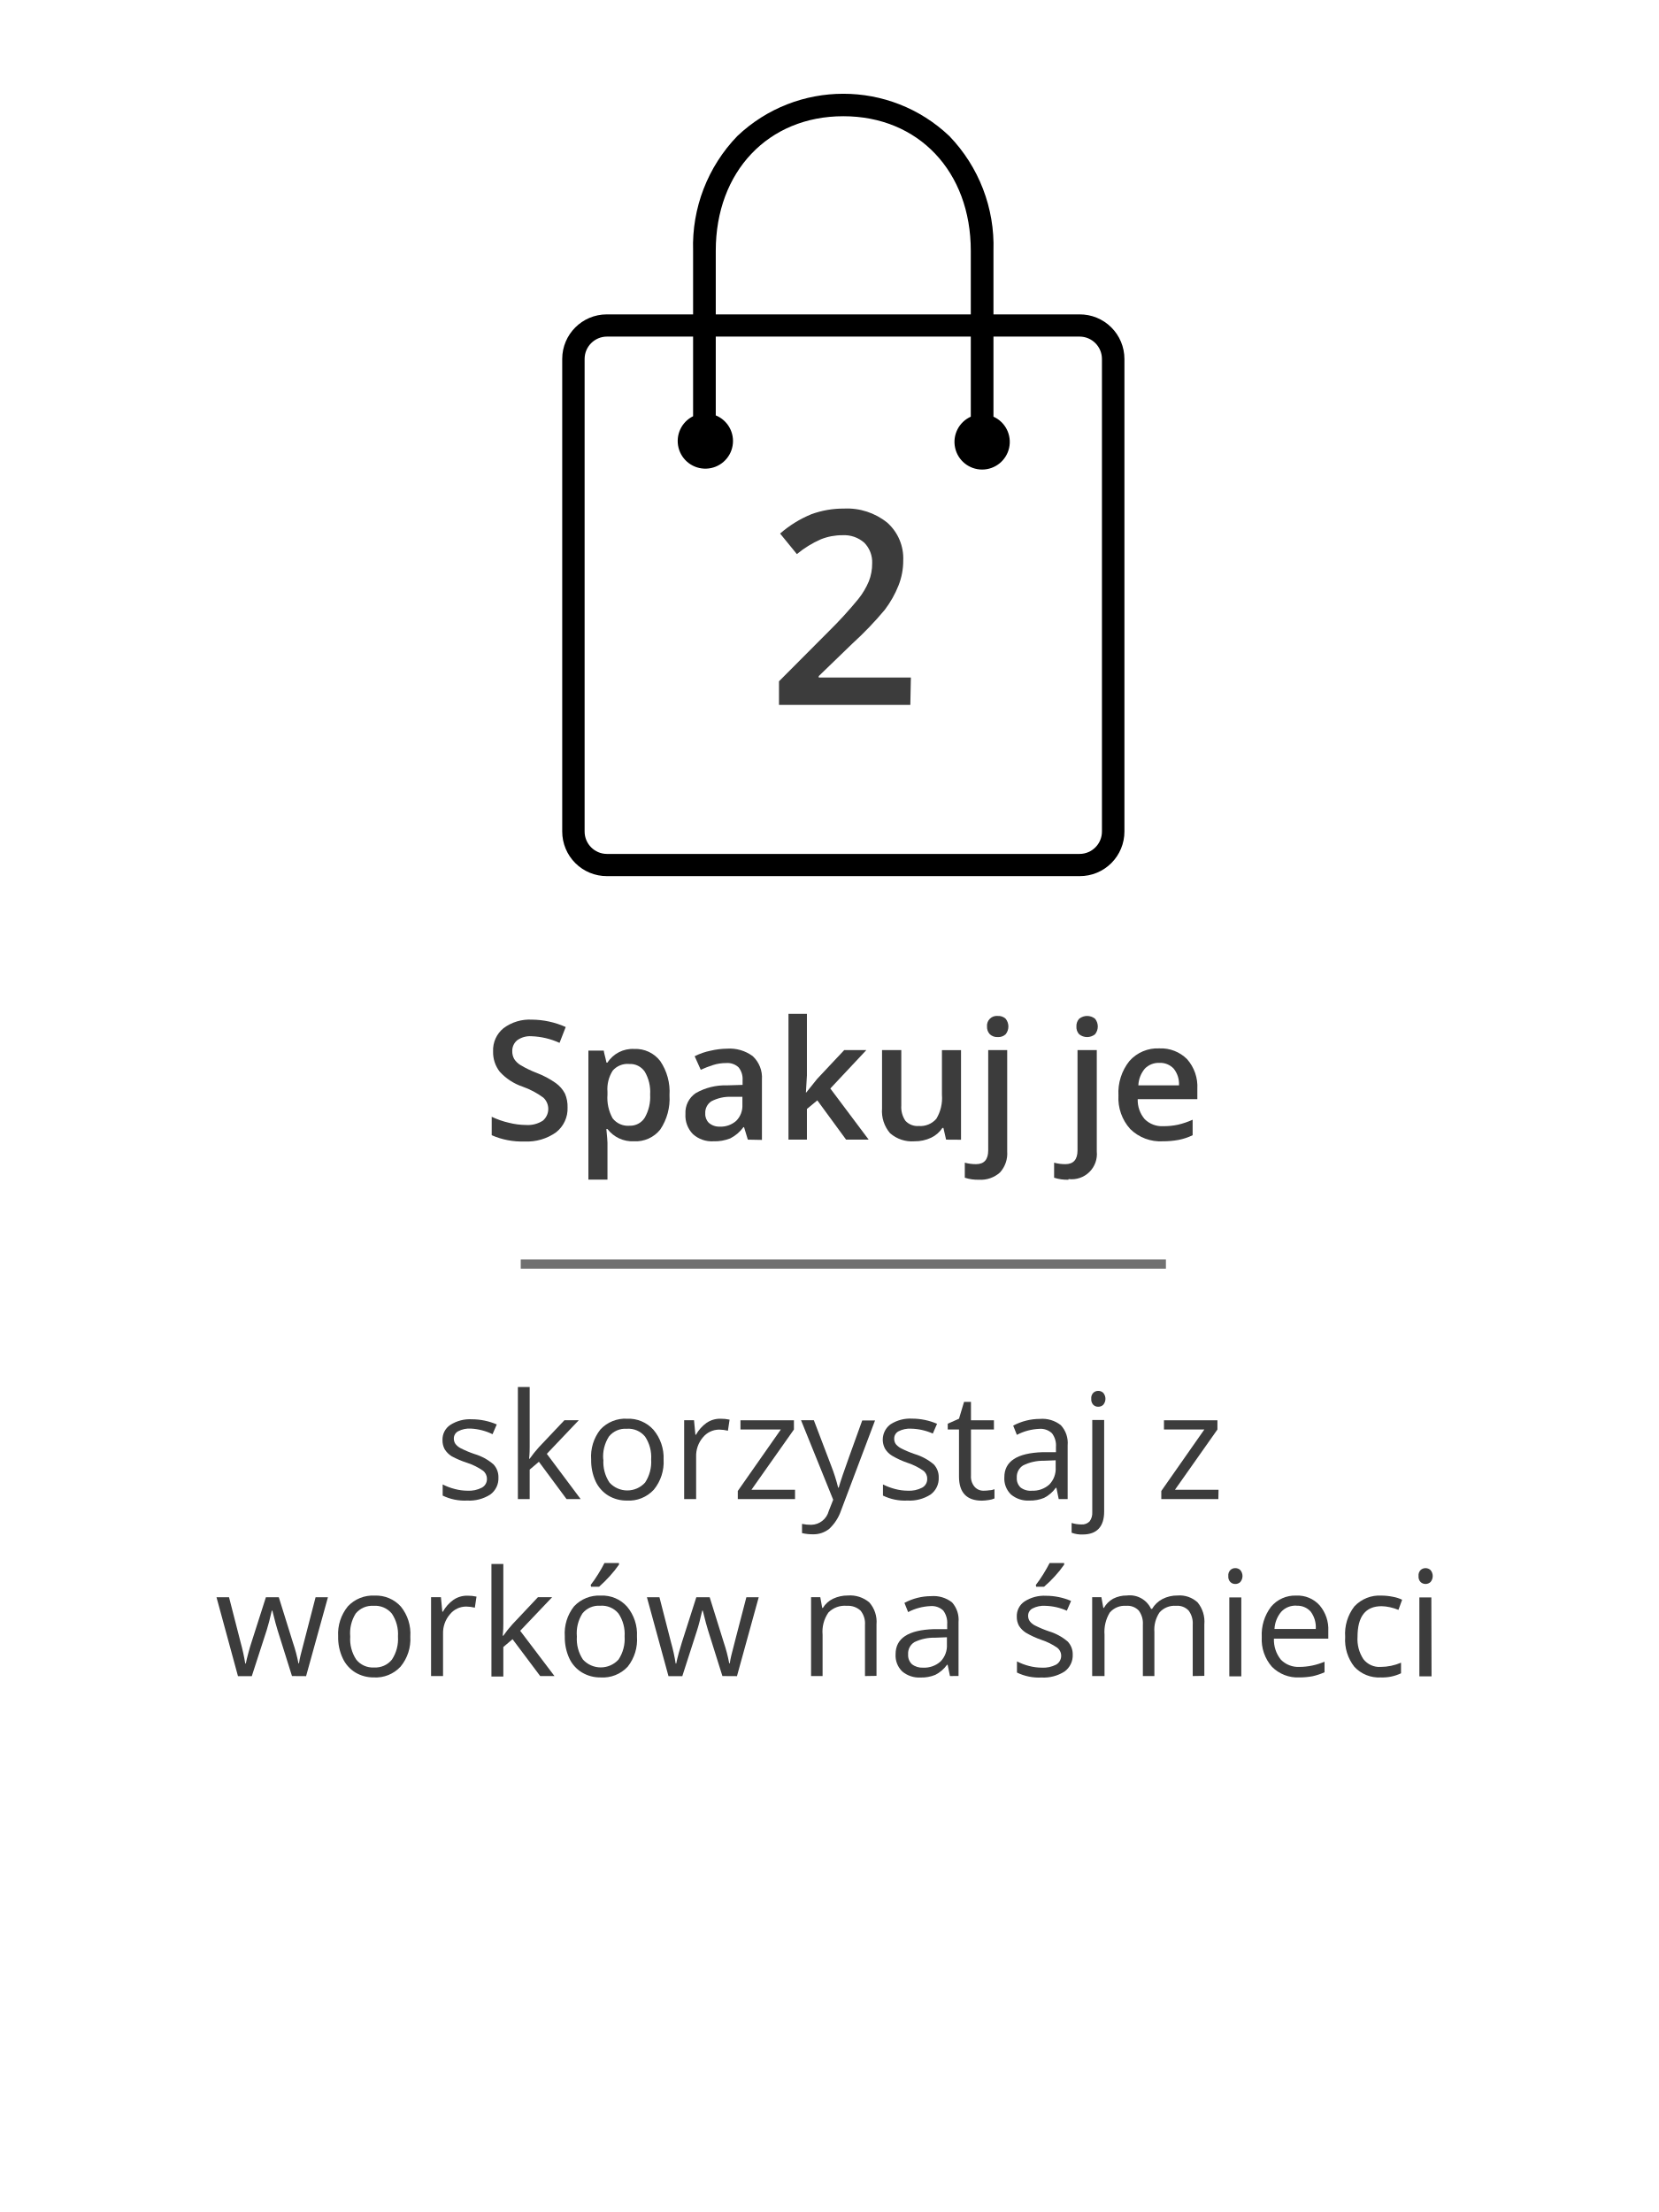
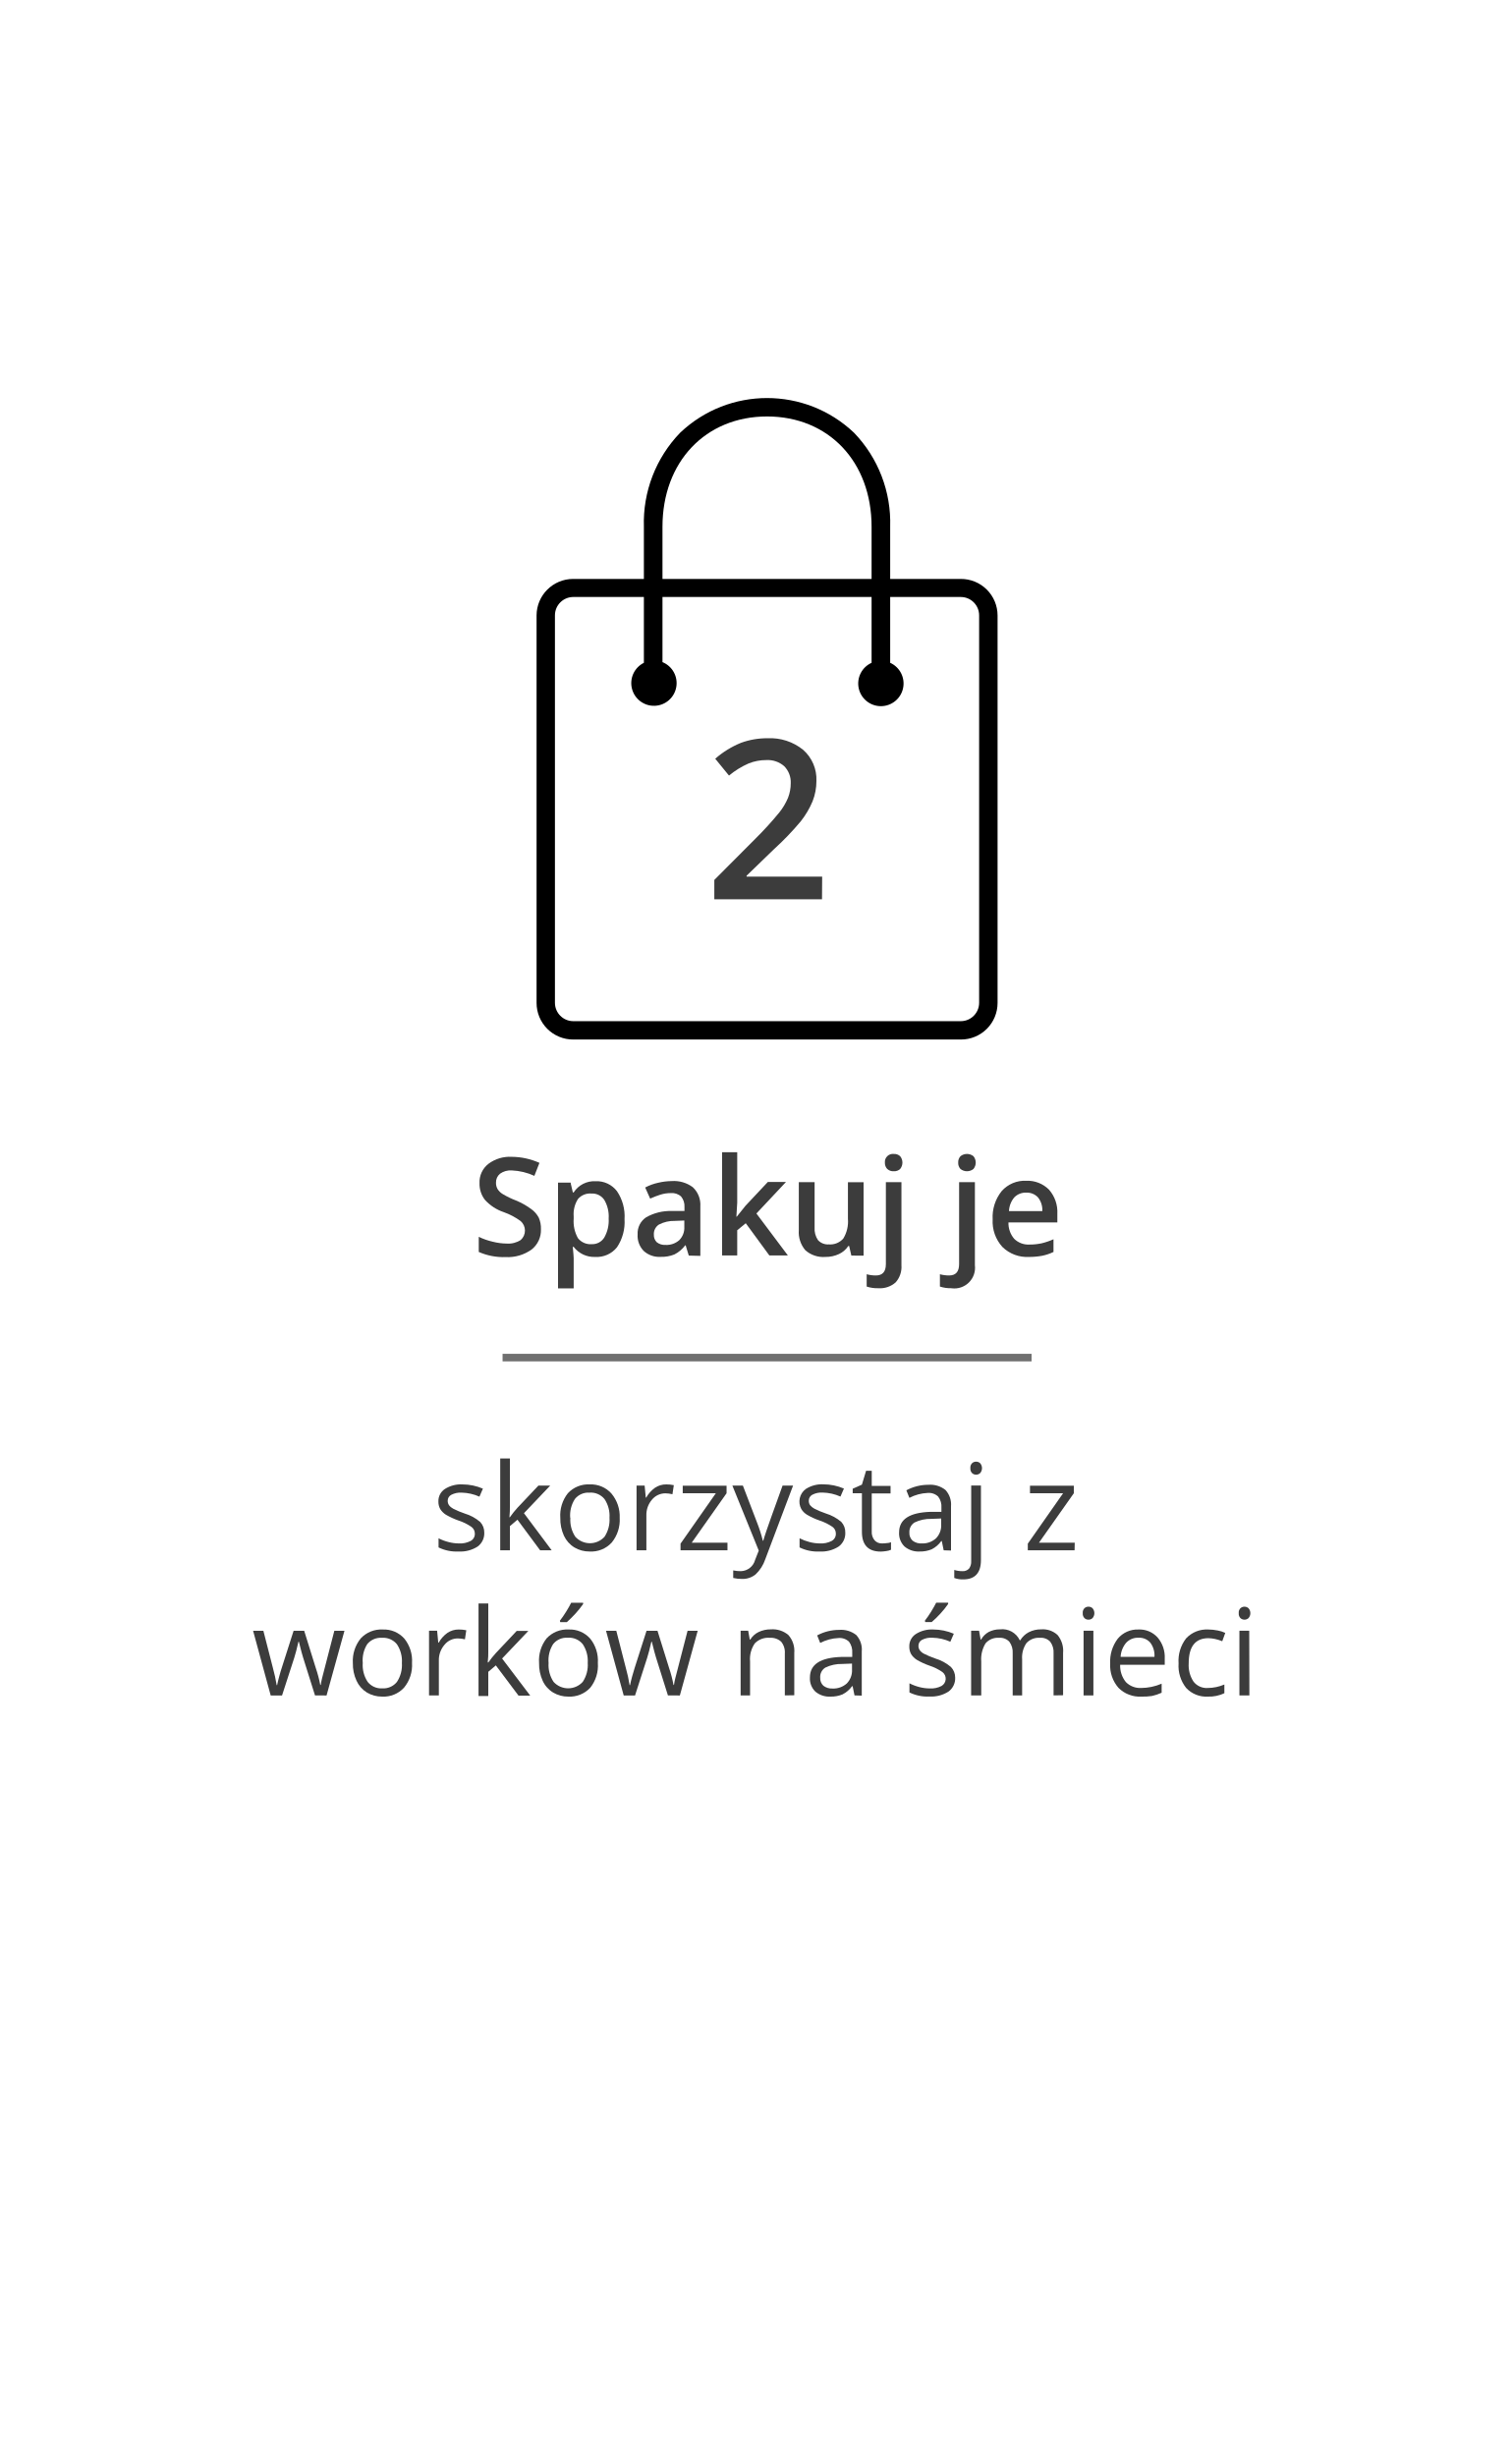
- <svg xmlns="http://www.w3.org/2000/svg" id="Warstwa_1" data-name="Warstwa 1" viewBox="0 0 180 240">
+ <svg xmlns="http://www.w3.org/2000/svg" id="Warstwa_1" data-name="Warstwa 1" viewBox="0 0 200 325">
  <defs>
    <style>.cls-1{isolation:isolate;}.cls-2{fill:#3c3c3c;}.cls-3{fill:none;stroke:#707070;}</style>
  </defs>
  <g id="Wybierz_rzeczy" data-name="Wybierz rzeczy" class="cls-1">
    <g class="cls-1">
-       <path class="cls-2" d="M98.77,76.48H84.52V73.92l5.42-5.44A44.51,44.51,0,0,0,93.12,65a8.08,8.08,0,0,0,1.15-1.93,5.23,5.23,0,0,0,.36-1.94,3,3,0,0,0-.86-2.25,3.3,3.3,0,0,0-2.36-.81,6.23,6.23,0,0,0-2.34.44,11,11,0,0,0-2.61,1.61l-1.82-2.23a12.14,12.14,0,0,1,3.4-2.1,10.08,10.08,0,0,1,3.53-.61,6.94,6.94,0,0,1,4.7,1.53A5.19,5.19,0,0,1,98,60.82a7.28,7.28,0,0,1-.51,2.7A11.23,11.23,0,0,1,96,66.16a36.82,36.82,0,0,1-3.52,3.67l-3.65,3.53v.15h10Z" />
+       <path class="cls-2" d="M108.77,119H94.52v-2.56L99.94,111a44.51,44.51,0,0,0,3.18-3.49,8.08,8.08,0,0,0,1.15-1.93,5.23,5.23,0,0,0,.36-1.94,3,3,0,0,0-.86-2.25,3.3,3.3,0,0,0-2.36-.81,6.23,6.23,0,0,0-2.34.44,11,11,0,0,0-2.61,1.61l-1.82-2.23a12.14,12.14,0,0,1,3.4-2.1,10.08,10.08,0,0,1,3.53-.61,6.94,6.94,0,0,1,4.7,1.53,5.19,5.19,0,0,1,1.76,4.12,7.28,7.28,0,0,1-.51,2.7,11.23,11.23,0,0,1-1.56,2.64,36.82,36.82,0,0,1-3.52,3.67l-3.65,3.53V116h10Z" />
    </g>
  </g>
  <g id="ubrania_zabawki_sprzęt_i_inne" data-name="ubrania zabawki sprzęt i inne" class="cls-1">
    <g class="cls-1">
-       <path class="cls-2" d="M54.08,160.31a2.16,2.16,0,0,1-.89,1.85,4.22,4.22,0,0,1-2.5.65,5.44,5.44,0,0,1-2.66-.54v-1.21a6.2,6.2,0,0,0,1.33.5,5.47,5.47,0,0,0,1.36.18,3,3,0,0,0,1.56-.33,1.05,1.05,0,0,0,.55-1,1.08,1.08,0,0,0-.44-.85,6.42,6.42,0,0,0-1.69-.84A9.85,9.85,0,0,1,49,158a2.43,2.43,0,0,1-.75-.75,2,2,0,0,1-.24-1,1.9,1.9,0,0,1,.85-1.65,3.94,3.94,0,0,1,2.34-.61,6.91,6.91,0,0,1,2.7.56l-.46,1.06A6.1,6.1,0,0,0,51.1,155a2.62,2.62,0,0,0-1.39.29.88.88,0,0,0-.47.79,1,1,0,0,0,.18.59,1.7,1.7,0,0,0,.56.46,11.15,11.15,0,0,0,1.5.63,5.59,5.59,0,0,1,2.06,1.12A2,2,0,0,1,54.08,160.31Z" />
-       <path class="cls-2" d="M57.47,158.27a12.94,12.94,0,0,1,1-1.25l2.77-2.93H62.8l-3.47,3.65L63,162.65H61.47l-3-4.05-1,.85v3.2H56.19V150.49h1.28v6.45c0,.29,0,.73-.06,1.33Z" />
-       <path class="cls-2" d="M72,158.36a4.73,4.73,0,0,1-1.06,3.27A3.68,3.68,0,0,1,68,162.81a3.84,3.84,0,0,1-2-.54,3.6,3.6,0,0,1-1.38-1.55,5.43,5.43,0,0,1-.48-2.36,4.71,4.71,0,0,1,1-3.26,3.67,3.67,0,0,1,2.9-1.17,3.63,3.63,0,0,1,2.86,1.2A4.71,4.71,0,0,1,72,158.36Zm-6.53,0a4,4,0,0,0,.66,2.5,2.61,2.61,0,0,0,3.86,0,4.08,4.08,0,0,0,.66-2.51,4,4,0,0,0-.66-2.48,2.34,2.34,0,0,0-2-.85,2.27,2.27,0,0,0-1.92.84A4,4,0,0,0,65.45,158.36Z" />
-       <path class="cls-2" d="M78.16,153.93a4.52,4.52,0,0,1,1,.1l-.18,1.2a4.32,4.32,0,0,0-.94-.12,2.29,2.29,0,0,0-1.78.85,3.07,3.07,0,0,0-.73,2.1v4.59h-1.3v-8.56h1.07l.15,1.58h.06a3.92,3.92,0,0,1,1.15-1.29A2.61,2.61,0,0,1,78.16,153.93Z" />
-       <path class="cls-2" d="M86.26,162.65H80.05v-.88l4.67-6.67H80.34v-1h5.8v1l-4.61,6.54h4.73Z" />
-       <path class="cls-2" d="M86.91,154.09H88.3L90.17,159a19.21,19.21,0,0,1,.77,2.41H91c.07-.26.21-.71.43-1.36s.92-2.62,2.12-5.93h1.39l-3.68,9.75a4.88,4.88,0,0,1-1.28,2,2.73,2.73,0,0,1-1.79.6,5.06,5.06,0,0,1-1.17-.13v-1a4.57,4.57,0,0,0,1,.1,2,2,0,0,0,1.9-1.5l.48-1.22Z" />
-       <path class="cls-2" d="M101.85,160.31a2.16,2.16,0,0,1-.89,1.85,4.2,4.2,0,0,1-2.5.65,5.44,5.44,0,0,1-2.66-.54v-1.21a6.63,6.63,0,0,0,1.33.5,5.47,5.47,0,0,0,1.36.18,3,3,0,0,0,1.56-.33,1.05,1.05,0,0,0,.55-1,1.06,1.06,0,0,0-.43-.85,6.59,6.59,0,0,0-1.69-.84,9.16,9.16,0,0,1-1.7-.78,2.23,2.23,0,0,1-.75-.75,2.07,2.07,0,0,1,.6-2.66,3.94,3.94,0,0,1,2.34-.61,6.91,6.91,0,0,1,2.7.56l-.46,1.06a6.1,6.1,0,0,0-2.34-.53,2.64,2.64,0,0,0-1.39.29.88.88,0,0,0-.46.79,1,1,0,0,0,.17.59,1.87,1.87,0,0,0,.57.46,11.15,11.15,0,0,0,1.5.63,5.77,5.77,0,0,1,2.06,1.12A2,2,0,0,1,101.85,160.31Z" />
-       <path class="cls-2" d="M106.73,161.74a4.65,4.65,0,0,0,.66-.05c.21,0,.38-.07.51-.11v1a2.15,2.15,0,0,1-.62.17,5.37,5.37,0,0,1-.74.07c-1.66,0-2.49-.88-2.49-2.62V155.1h-1.22v-.63l1.22-.54.55-1.83h.75v2h2.49v1h-2.49v5a1.7,1.7,0,0,0,.37,1.19A1.26,1.26,0,0,0,106.73,161.74Z" />
-       <path class="cls-2" d="M114.87,162.65l-.25-1.22h-.07a3.53,3.53,0,0,1-1.27,1.09,3.93,3.93,0,0,1-1.59.29,2.86,2.86,0,0,1-2-.66,2.4,2.4,0,0,1-.72-1.87c0-1.73,1.38-2.63,4.15-2.72l1.45,0V157a2.16,2.16,0,0,0-.43-1.49,1.79,1.79,0,0,0-1.39-.48,5.74,5.74,0,0,0-2.42.65l-.4-1a6.16,6.16,0,0,1,2.9-.73,3.23,3.23,0,0,1,2.27.68,2.84,2.84,0,0,1,.74,2.18v5.84Zm-2.92-.91a2.65,2.65,0,0,0,1.9-.67,2.45,2.45,0,0,0,.69-1.86v-.77l-1.3.05A4.83,4.83,0,0,0,111,159a1.47,1.47,0,0,0-.68,1.33,1.35,1.35,0,0,0,.42,1.07A1.81,1.81,0,0,0,112,161.74Z" />
-       <path class="cls-2" d="M117.47,166.49a3.08,3.08,0,0,1-1.2-.19v-1.06a3.54,3.54,0,0,0,1.06.16,1.12,1.12,0,0,0,.89-.33,1.52,1.52,0,0,0,.29-1v-10h1.29V164C119.8,165.65,119,166.49,117.47,166.49Zm.93-14.72a.82.82,0,0,1,.22-.65.75.75,0,0,1,.54-.21.76.76,0,0,1,.54.21,1,1,0,0,1,0,1.3.76.76,0,0,1-.54.21.75.75,0,0,1-.54-.21A.85.85,0,0,1,118.4,151.77Z" />
-       <path class="cls-2" d="M132.19,162.65H126v-.88l4.67-6.67h-4.38v-1h5.8v1l-4.61,6.54h4.73Z" />
-       <path class="cls-2" d="M31.68,181.85l-1.57-5c-.1-.31-.29-1-.56-2.1h-.06c-.21.91-.39,1.62-.55,2.11l-1.62,5h-1.5l-2.33-8.56h1.36q.82,3.22,1.26,4.91a21.88,21.88,0,0,1,.5,2.28h.06c.06-.3.15-.69.28-1.16s.23-.84.33-1.12l1.57-4.91h1.4l1.53,4.91a16.52,16.52,0,0,1,.6,2.26h.06a8.37,8.37,0,0,1,.17-.87q.14-.59,1.63-6.3h1.34l-2.37,8.56Z" />
-       <path class="cls-2" d="M44.52,177.56a4.68,4.68,0,0,1-1.06,3.27A3.68,3.68,0,0,1,40.55,182a3.86,3.86,0,0,1-2-.54,3.57,3.57,0,0,1-1.37-1.55,5.29,5.29,0,0,1-.49-2.36,4.71,4.71,0,0,1,1.05-3.26,3.71,3.71,0,0,1,2.91-1.17,3.62,3.62,0,0,1,2.85,1.2A4.66,4.66,0,0,1,44.52,177.56Zm-6.52,0a4,4,0,0,0,.65,2.5,2.29,2.29,0,0,0,1.93.86,2.31,2.31,0,0,0,1.94-.85,4.06,4.06,0,0,0,.66-2.51,4,4,0,0,0-.66-2.48,2.35,2.35,0,0,0-2-.85,2.3,2.3,0,0,0-1.93.84A4,4,0,0,0,38,177.56Z" />
-       <path class="cls-2" d="M50.7,173.13a4.52,4.52,0,0,1,1,.1l-.18,1.2a4.23,4.23,0,0,0-.93-.12,2.26,2.26,0,0,0-1.78.85,3.08,3.08,0,0,0-.74,2.1v4.59h-1.3v-8.56h1.07l.15,1.58h.06a3.92,3.92,0,0,1,1.15-1.29A2.61,2.61,0,0,1,50.7,173.13Z" />
-       <path class="cls-2" d="M54.61,177.47a12.94,12.94,0,0,1,1-1.25l2.76-2.93h1.54l-3.47,3.65,3.72,4.91H58.61l-3-4-1,.85v3.2H53.32V169.69h1.29v6.45c0,.29,0,.73-.07,1.33Z" />
-       <path class="cls-2" d="M69.11,177.56a4.72,4.72,0,0,1-1,3.27A3.7,3.7,0,0,1,65.14,182a3.83,3.83,0,0,1-2-.54,3.53,3.53,0,0,1-1.38-1.55,5.43,5.43,0,0,1-.48-2.36,4.71,4.71,0,0,1,1-3.26,3.71,3.71,0,0,1,2.91-1.17,3.59,3.59,0,0,1,2.85,1.2A4.66,4.66,0,0,1,69.11,177.56Zm-6.52,0a4,4,0,0,0,.66,2.5,2.61,2.61,0,0,0,3.86,0,4.06,4.06,0,0,0,.66-2.51,4,4,0,0,0-.66-2.48,2.34,2.34,0,0,0-2-.85,2.27,2.27,0,0,0-1.92.84A4,4,0,0,0,62.59,177.56Zm1.5-5.6q.38-.48.81-1.17c.29-.46.51-.86.68-1.2h1.58v.17a12.35,12.35,0,0,1-1,1.25A15,15,0,0,1,65,172.16h-.87Z" />
-       <path class="cls-2" d="M78.38,181.85l-1.57-5c-.1-.31-.29-1-.56-2.1h-.06c-.21.91-.39,1.62-.55,2.11l-1.61,5h-1.5l-2.34-8.56h1.36q.83,3.22,1.26,4.91a19.44,19.44,0,0,1,.5,2.28h.06c.06-.3.15-.69.28-1.16s.24-.84.33-1.12l1.57-4.91H77l1.53,4.91a16.28,16.28,0,0,1,.59,2.26h.06a8.37,8.37,0,0,1,.17-.87c.09-.39.64-2.49,1.63-6.3h1.34l-2.36,8.56Z" />
-       <path class="cls-2" d="M93.85,181.85v-5.54a2.21,2.21,0,0,0-.48-1.56,2,2,0,0,0-1.49-.52,2.48,2.48,0,0,0-2,.73,3.63,3.63,0,0,0-.63,2.4v4.49H88v-8.56H89l.21,1.17h.07a2.59,2.59,0,0,1,1.11-1,3.68,3.68,0,0,1,1.6-.35,3.23,3.23,0,0,1,2.33.75,3.17,3.17,0,0,1,.78,2.38v5.59Z" />
-       <path class="cls-2" d="M103.07,181.85l-.25-1.22h-.07a3.53,3.53,0,0,1-1.27,1.09,3.93,3.93,0,0,1-1.59.29,2.86,2.86,0,0,1-2-.66,2.4,2.4,0,0,1-.72-1.87c0-1.73,1.38-2.63,4.15-2.72l1.45,0v-.53a2.21,2.21,0,0,0-.43-1.49,1.8,1.8,0,0,0-1.39-.48,5.74,5.74,0,0,0-2.42.65l-.4-1a6.16,6.16,0,0,1,2.9-.73,3.24,3.24,0,0,1,2.27.68A2.84,2.84,0,0,1,104,176v5.84Zm-2.93-.91a2.66,2.66,0,0,0,1.91-.67,2.45,2.45,0,0,0,.69-1.86v-.77l-1.3.05a4.83,4.83,0,0,0-2.23.48,1.45,1.45,0,0,0-.68,1.33,1.35,1.35,0,0,0,.42,1.07A1.8,1.8,0,0,0,100.14,180.94Z" />
-       <path class="cls-2" d="M116.39,179.51a2.16,2.16,0,0,1-.89,1.85,4.22,4.22,0,0,1-2.5.65,5.44,5.44,0,0,1-2.66-.54v-1.21a6.32,6.32,0,0,0,1.32.5,5.61,5.61,0,0,0,1.37.18,3,3,0,0,0,1.56-.33,1.11,1.11,0,0,0,.11-1.84,6.59,6.59,0,0,0-1.69-.84,9.49,9.49,0,0,1-1.7-.78,2.43,2.43,0,0,1-.75-.75,2,2,0,0,1-.24-1,1.9,1.9,0,0,1,.85-1.65,3.91,3.91,0,0,1,2.33-.61,6.92,6.92,0,0,1,2.71.56l-.46,1.06a6.1,6.1,0,0,0-2.34-.53,2.62,2.62,0,0,0-1.39.29.88.88,0,0,0-.47.79,1,1,0,0,0,.18.59,1.59,1.59,0,0,0,.56.46,11.15,11.15,0,0,0,1.5.63,5.68,5.68,0,0,1,2.06,1.12A2,2,0,0,1,116.39,179.51Zm-4-7.55q.38-.48.81-1.17c.28-.46.51-.86.68-1.2h1.58v.17a11.38,11.38,0,0,1-1,1.25,12.18,12.18,0,0,1-1.18,1.15h-.86Z" />
-       <path class="cls-2" d="M129.41,181.85v-5.57a2.31,2.31,0,0,0-.44-1.53,1.66,1.66,0,0,0-1.36-.52,2.19,2.19,0,0,0-1.79.7,3.34,3.34,0,0,0-.57,2.14v4.78H124v-5.57a2.31,2.31,0,0,0-.44-1.53,1.68,1.68,0,0,0-1.37-.52,2.13,2.13,0,0,0-1.78.73,4,4,0,0,0-.57,2.4v4.49H118.5v-8.56h1l.21,1.17h.06a2.59,2.59,0,0,1,1-1,3.19,3.19,0,0,1,1.5-.35,2.55,2.55,0,0,1,2.62,1.45H125a2.84,2.84,0,0,1,1.11-1.06,3.48,3.48,0,0,1,1.66-.39,2.87,2.87,0,0,1,2.17.75,3.29,3.29,0,0,1,.73,2.38v5.59Z" />
-       <path class="cls-2" d="M133.27,171a.82.82,0,0,1,.22-.65.75.75,0,0,1,.54-.21.76.76,0,0,1,.54.21,1,1,0,0,1,0,1.3.76.76,0,0,1-.54.21.75.75,0,0,1-.54-.21A.85.85,0,0,1,133.27,171Zm1.41,10.88h-1.3v-8.56h1.3Z" />
-       <path class="cls-2" d="M141,182a3.93,3.93,0,0,1-3-1.16,4.48,4.48,0,0,1-1.1-3.21,5,5,0,0,1,1-3.29,3.39,3.39,0,0,1,2.74-1.22,3.2,3.2,0,0,1,2.54,1.06,4,4,0,0,1,.94,2.79v.82h-5.9a3.42,3.42,0,0,0,.76,2.29,2.65,2.65,0,0,0,2,.78,7,7,0,0,0,2.73-.57v1.15a6.81,6.81,0,0,1-1.3.43A7.75,7.75,0,0,1,141,182Zm-.35-7.79a2.1,2.1,0,0,0-1.64.67,3.15,3.15,0,0,0-.73,1.86h4.48a2.81,2.81,0,0,0-.55-1.88A1.92,1.92,0,0,0,140.69,174.22Z" />
-       <path class="cls-2" d="M149.82,182a3.63,3.63,0,0,1-2.87-1.15,4.7,4.7,0,0,1-1-3.24,4.85,4.85,0,0,1,1-3.32,3.73,3.73,0,0,1,2.95-1.17,6.42,6.42,0,0,1,1.23.13,3.91,3.91,0,0,1,1,.32l-.4,1.1a5.65,5.65,0,0,0-.93-.29,4.57,4.57,0,0,0-.9-.11q-2.61,0-2.61,3.33a3.92,3.92,0,0,0,.64,2.42,2.2,2.2,0,0,0,1.88.84,5.71,5.71,0,0,0,2.2-.46v1.15A4.68,4.68,0,0,1,149.82,182Z" />
-       <path class="cls-2" d="M153.91,171a.82.82,0,0,1,.22-.65.8.8,0,0,1,1.08,0,1,1,0,0,1,0,1.3.8.8,0,0,1-1.08,0A.85.85,0,0,1,153.91,171Zm1.41,10.88H154v-8.56h1.3Z" />
+       <path class="cls-2" d="M64.08,202.81a2.16,2.16,0,0,1-.89,1.85,4.22,4.22,0,0,1-2.5.65,5.44,5.44,0,0,1-2.66-.54v-1.21a6.2,6.2,0,0,0,1.33.5,5.47,5.47,0,0,0,1.36.18,3,3,0,0,0,1.56-.33,1.05,1.05,0,0,0,.55-1,1.08,1.08,0,0,0-.44-.85,6.42,6.42,0,0,0-1.69-.84,9.85,9.85,0,0,1-1.7-.78,2.43,2.43,0,0,1-.75-.75,2,2,0,0,1-.24-1,1.9,1.9,0,0,1,.85-1.65,3.94,3.94,0,0,1,2.34-.61,6.91,6.91,0,0,1,2.7.56l-.46,1.06a6.1,6.1,0,0,0-2.34-.53,2.62,2.62,0,0,0-1.39.29.88.88,0,0,0-.47.79,1,1,0,0,0,.18.59,1.7,1.7,0,0,0,.56.46,11.15,11.15,0,0,0,1.5.63,5.59,5.59,0,0,1,2.06,1.12A2,2,0,0,1,64.08,202.81Z" />
+       <path class="cls-2" d="M67.47,200.77a12.94,12.94,0,0,1,1-1.25l2.77-2.93H72.8l-3.47,3.65L73,205.15H71.47l-3-4.05-1,.85v3.2H66.19V193h1.28v6.45c0,.29,0,.73-.06,1.33Z" />
+       <path class="cls-2" d="M82,200.86a4.73,4.73,0,0,1-1.06,3.27A3.68,3.68,0,0,1,78,205.31a3.84,3.84,0,0,1-2-.54,3.6,3.6,0,0,1-1.38-1.55,5.43,5.43,0,0,1-.48-2.36,4.71,4.71,0,0,1,1-3.26,3.67,3.67,0,0,1,2.9-1.17,3.63,3.63,0,0,1,2.86,1.2A4.71,4.71,0,0,1,82,200.86Zm-6.53,0a4,4,0,0,0,.66,2.5,2.61,2.61,0,0,0,3.86,0,4.08,4.08,0,0,0,.66-2.51,4,4,0,0,0-.66-2.48,2.34,2.34,0,0,0-2-.85,2.27,2.27,0,0,0-1.92.84A4,4,0,0,0,75.45,200.86Z" />
+       <path class="cls-2" d="M88.16,196.43a4.52,4.52,0,0,1,1,.1l-.18,1.2a4.32,4.32,0,0,0-.94-.12,2.29,2.29,0,0,0-1.78.85,3.07,3.07,0,0,0-.73,2.1v4.59h-1.3v-8.56h1.07l.15,1.58h.06a3.92,3.92,0,0,1,1.15-1.29A2.61,2.61,0,0,1,88.16,196.43Z" />
+       <path class="cls-2" d="M96.26,205.15H90.05v-.88l4.67-6.67H90.34v-1h5.8v1l-4.61,6.54h4.73Z" />
+       <path class="cls-2" d="M96.91,196.59H98.3l1.87,4.88a19.21,19.21,0,0,1,.77,2.41H101c.07-.26.21-.71.43-1.36s.92-2.62,2.12-5.93h1.39l-3.68,9.75a4.88,4.88,0,0,1-1.28,2,2.73,2.73,0,0,1-1.79.6,5.06,5.06,0,0,1-1.17-.13v-1a4.57,4.57,0,0,0,1,.1,2,2,0,0,0,1.9-1.5l.48-1.22Z" />
+       <path class="cls-2" d="M111.85,202.81a2.16,2.16,0,0,1-.89,1.85,4.2,4.2,0,0,1-2.5.65,5.44,5.44,0,0,1-2.66-.54v-1.21a6.63,6.63,0,0,0,1.33.5,5.47,5.47,0,0,0,1.36.18,3,3,0,0,0,1.56-.33,1.05,1.05,0,0,0,.55-1,1.06,1.06,0,0,0-.43-.85,6.59,6.59,0,0,0-1.69-.84,9.16,9.16,0,0,1-1.7-.78,2.23,2.23,0,0,1-.75-.75,2.07,2.07,0,0,1,.6-2.66,3.94,3.94,0,0,1,2.34-.61,6.91,6.91,0,0,1,2.7.56l-.46,1.06a6.1,6.1,0,0,0-2.34-.53,2.64,2.64,0,0,0-1.39.29.88.88,0,0,0-.46.79,1,1,0,0,0,.17.59,1.87,1.87,0,0,0,.57.46,11.15,11.15,0,0,0,1.5.63,5.77,5.77,0,0,1,2.06,1.12A2,2,0,0,1,111.85,202.81Z" />
+       <path class="cls-2" d="M116.73,204.24a4.65,4.65,0,0,0,.66-.05c.21,0,.38-.07.51-.11v1a2.15,2.15,0,0,1-.62.17,5.37,5.37,0,0,1-.74.07c-1.66,0-2.49-.88-2.49-2.62V197.6h-1.22V197l1.22-.54.55-1.83h.75v2h2.49v1h-2.49v5a1.7,1.7,0,0,0,.37,1.19A1.26,1.26,0,0,0,116.73,204.24Z" />
+       <path class="cls-2" d="M124.87,205.15l-.25-1.22h-.07a3.53,3.53,0,0,1-1.27,1.09,3.93,3.93,0,0,1-1.59.29,2.86,2.86,0,0,1-2-.66,2.4,2.4,0,0,1-.72-1.87c0-1.73,1.38-2.63,4.15-2.72l1.45,0v-.53a2.16,2.16,0,0,0-.43-1.49,1.79,1.79,0,0,0-1.39-.48,5.74,5.74,0,0,0-2.42.65l-.4-1a6.16,6.16,0,0,1,2.9-.73,3.23,3.23,0,0,1,2.27.68,2.84,2.84,0,0,1,.74,2.18v5.84Zm-2.92-.91a2.65,2.65,0,0,0,1.9-.67,2.45,2.45,0,0,0,.69-1.86v-.77l-1.3.05a4.83,4.83,0,0,0-2.23.48,1.47,1.47,0,0,0-.68,1.33,1.35,1.35,0,0,0,.42,1.07A1.81,1.81,0,0,0,122,204.24Z" />
+       <path class="cls-2" d="M127.47,209a3.08,3.08,0,0,1-1.2-.19v-1.06a3.54,3.54,0,0,0,1.06.16,1.12,1.12,0,0,0,.89-.33,1.52,1.52,0,0,0,.29-1v-10h1.29v9.87C129.8,208.15,129,209,127.47,209Zm.93-14.72a.82.82,0,0,1,.22-.65.75.75,0,0,1,.54-.21.76.76,0,0,1,.54.21,1,1,0,0,1,0,1.3.76.76,0,0,1-.54.21.75.75,0,0,1-.54-.21A.85.85,0,0,1,128.4,194.27Z" />
+       <path class="cls-2" d="M142.19,205.15H136v-.88l4.67-6.67h-4.38v-1h5.8v1l-4.61,6.54h4.73Z" />
+       <path class="cls-2" d="M41.68,224.35l-1.57-5c-.1-.31-.29-1-.56-2.1h-.06c-.21.91-.39,1.62-.55,2.11l-1.62,5h-1.5l-2.33-8.56h1.36q.82,3.22,1.26,4.91a21.88,21.88,0,0,1,.5,2.28h.06c.06-.3.15-.69.28-1.16s.23-.84.33-1.12l1.57-4.91h1.4l1.53,4.91a16.52,16.52,0,0,1,.6,2.26h.06a8.37,8.37,0,0,1,.17-.87q.14-.59,1.63-6.3h1.34l-2.37,8.56Z" />
+       <path class="cls-2" d="M54.52,220.06a4.68,4.68,0,0,1-1.06,3.27,3.68,3.68,0,0,1-2.91,1.18,3.86,3.86,0,0,1-2-.54,3.57,3.57,0,0,1-1.37-1.55,5.29,5.29,0,0,1-.49-2.36,4.71,4.71,0,0,1,1.05-3.26,3.71,3.71,0,0,1,2.91-1.17,3.62,3.62,0,0,1,2.85,1.2A4.66,4.66,0,0,1,54.52,220.06Zm-6.52,0a4,4,0,0,0,.65,2.5,2.29,2.29,0,0,0,1.93.86,2.31,2.31,0,0,0,1.94-.85,4.06,4.06,0,0,0,.66-2.51,4,4,0,0,0-.66-2.48,2.35,2.35,0,0,0-2-.85,2.3,2.3,0,0,0-1.93.84A4,4,0,0,0,48,220.06Z" />
+       <path class="cls-2" d="M60.7,215.63a4.52,4.52,0,0,1,1,.1l-.18,1.2a4.23,4.23,0,0,0-.93-.12,2.26,2.26,0,0,0-1.78.85,3.08,3.08,0,0,0-.74,2.1v4.59h-1.3v-8.56h1.07l.15,1.58h.06a3.92,3.92,0,0,1,1.15-1.29A2.61,2.61,0,0,1,60.7,215.63Z" />
+       <path class="cls-2" d="M64.61,220a12.94,12.94,0,0,1,1-1.25l2.76-2.93h1.54l-3.47,3.65,3.72,4.91H68.61l-3-4-1,.85v3.2H63.32V212.19h1.29v6.45c0,.29,0,.73-.07,1.33Z" />
+       <path class="cls-2" d="M79.11,220.06a4.72,4.72,0,0,1-1,3.27,3.7,3.7,0,0,1-2.92,1.18,3.83,3.83,0,0,1-2-.54,3.53,3.53,0,0,1-1.38-1.55,5.43,5.43,0,0,1-.48-2.36,4.71,4.71,0,0,1,1-3.26,3.71,3.71,0,0,1,2.91-1.17,3.59,3.59,0,0,1,2.85,1.2A4.66,4.66,0,0,1,79.11,220.06Zm-6.52,0a4,4,0,0,0,.66,2.5,2.61,2.61,0,0,0,3.86,0,4.06,4.06,0,0,0,.66-2.51,4,4,0,0,0-.66-2.48,2.34,2.34,0,0,0-2-.85,2.27,2.27,0,0,0-1.92.84A4,4,0,0,0,72.59,220.06Zm1.5-5.6q.38-.48.81-1.17c.29-.46.51-.86.68-1.2h1.58v.17a12.35,12.35,0,0,1-1,1.25A15,15,0,0,1,75,214.66h-.87Z" />
+       <path class="cls-2" d="M88.38,224.35l-1.57-5c-.1-.31-.29-1-.56-2.1h-.06c-.21.91-.39,1.62-.55,2.11l-1.61,5h-1.5l-2.34-8.56h1.36q.83,3.22,1.26,4.91a19.44,19.44,0,0,1,.5,2.28h.06c.06-.3.15-.69.28-1.16s.24-.84.33-1.12l1.57-4.91H87l1.53,4.91a16.28,16.28,0,0,1,.59,2.26h.06a8.37,8.37,0,0,1,.17-.87c.09-.39.64-2.49,1.63-6.3h1.34l-2.36,8.56Z" />
+       <path class="cls-2" d="M103.85,224.35v-5.54a2.21,2.21,0,0,0-.48-1.56,2,2,0,0,0-1.49-.52,2.48,2.48,0,0,0-2,.73,3.63,3.63,0,0,0-.63,2.4v4.49H98v-8.56H99l.21,1.17h.07a2.59,2.59,0,0,1,1.11-1,3.68,3.68,0,0,1,1.6-.35,3.23,3.23,0,0,1,2.33.75,3.17,3.17,0,0,1,.78,2.38v5.59Z" />
+       <path class="cls-2" d="M113.07,224.35l-.25-1.22h-.07a3.53,3.53,0,0,1-1.27,1.09,3.93,3.93,0,0,1-1.59.29,2.86,2.86,0,0,1-2-.66,2.4,2.4,0,0,1-.72-1.87c0-1.73,1.38-2.63,4.15-2.72l1.45,0v-.53a2.21,2.21,0,0,0-.43-1.49,1.8,1.8,0,0,0-1.39-.48,5.74,5.74,0,0,0-2.42.65l-.4-1a6.16,6.16,0,0,1,2.9-.73,3.24,3.24,0,0,1,2.27.68,2.84,2.84,0,0,1,.73,2.18v5.84Zm-2.93-.91a2.66,2.66,0,0,0,1.91-.67,2.45,2.45,0,0,0,.69-1.86v-.77l-1.3.05a4.83,4.83,0,0,0-2.23.48,1.45,1.45,0,0,0-.68,1.33,1.35,1.35,0,0,0,.42,1.07A1.8,1.8,0,0,0,110.14,223.44Z" />
+       <path class="cls-2" d="M126.39,222a2.16,2.16,0,0,1-.89,1.85,4.22,4.22,0,0,1-2.5.65,5.44,5.44,0,0,1-2.66-.54v-1.21a6.32,6.32,0,0,0,1.32.5,5.61,5.61,0,0,0,1.37.18,3,3,0,0,0,1.56-.33,1.11,1.11,0,0,0,.11-1.84,6.59,6.59,0,0,0-1.69-.84,9.49,9.49,0,0,1-1.7-.78,2.43,2.43,0,0,1-.75-.75,2,2,0,0,1-.24-1,1.9,1.9,0,0,1,.85-1.65,3.91,3.91,0,0,1,2.33-.61,6.92,6.92,0,0,1,2.71.56l-.46,1.06a6.1,6.1,0,0,0-2.34-.53A2.62,2.62,0,0,0,122,217a.88.88,0,0,0-.47.79,1,1,0,0,0,.18.59,1.59,1.59,0,0,0,.56.46,11.15,11.15,0,0,0,1.5.63,5.68,5.68,0,0,1,2.06,1.12A2,2,0,0,1,126.39,222Zm-4-7.55q.38-.48.81-1.17c.28-.46.51-.86.68-1.2h1.58v.17a11.38,11.38,0,0,1-1,1.25,12.18,12.18,0,0,1-1.18,1.15h-.86Z" />
+       <path class="cls-2" d="M139.41,224.35v-5.57a2.31,2.31,0,0,0-.44-1.53,1.66,1.66,0,0,0-1.36-.52,2.19,2.19,0,0,0-1.79.7,3.34,3.34,0,0,0-.57,2.14v4.78H134v-5.57a2.31,2.31,0,0,0-.44-1.53,1.68,1.68,0,0,0-1.37-.52,2.13,2.13,0,0,0-1.78.73,4,4,0,0,0-.57,2.4v4.49H128.5v-8.56h1.05l.21,1.17h.06a2.59,2.59,0,0,1,1-1,3.19,3.19,0,0,1,1.5-.35,2.55,2.55,0,0,1,2.62,1.45H135a2.84,2.84,0,0,1,1.11-1.06,3.48,3.48,0,0,1,1.66-.39,2.87,2.87,0,0,1,2.17.75,3.29,3.29,0,0,1,.73,2.38v5.59Z" />
+       <path class="cls-2" d="M143.27,213.47a.82.82,0,0,1,.22-.65.75.75,0,0,1,.54-.21.76.76,0,0,1,.54.21,1,1,0,0,1,0,1.3.76.76,0,0,1-.54.21.75.75,0,0,1-.54-.21A.85.85,0,0,1,143.27,213.47Zm1.41,10.88h-1.3v-8.56h1.3Z" />
+       <path class="cls-2" d="M151,224.51a3.93,3.93,0,0,1-3-1.16,4.48,4.48,0,0,1-1.1-3.21,5,5,0,0,1,1-3.29,3.39,3.39,0,0,1,2.74-1.22,3.2,3.2,0,0,1,2.54,1.06,4,4,0,0,1,.94,2.79v.82h-5.9a3.42,3.42,0,0,0,.76,2.29,2.65,2.65,0,0,0,2,.78,7,7,0,0,0,2.73-.57V224a6.81,6.81,0,0,1-1.3.43A7.75,7.75,0,0,1,151,224.51Zm-.35-7.79a2.1,2.1,0,0,0-1.64.67,3.15,3.15,0,0,0-.73,1.86h4.48a2.81,2.81,0,0,0-.55-1.88A1.92,1.92,0,0,0,150.69,216.72Z" />
+       <path class="cls-2" d="M159.82,224.51a3.63,3.63,0,0,1-2.87-1.15,4.7,4.7,0,0,1-1-3.24,4.85,4.85,0,0,1,1-3.32,3.73,3.73,0,0,1,2.95-1.17,6.42,6.42,0,0,1,1.23.13,3.91,3.91,0,0,1,1,.32l-.4,1.1a5.65,5.65,0,0,0-.93-.29,4.57,4.57,0,0,0-.9-.11q-2.61,0-2.61,3.33a3.92,3.92,0,0,0,.64,2.42,2.2,2.2,0,0,0,1.88.84,5.71,5.71,0,0,0,2.2-.46v1.15A4.68,4.68,0,0,1,159.82,224.51Z" />
+       <path class="cls-2" d="M163.91,213.47a.82.82,0,0,1,.22-.65.8.8,0,0,1,1.08,0,1,1,0,0,1,0,1.3.8.8,0,0,1-1.08,0A.85.85,0,0,1,163.91,213.47Zm1.41,10.88H164v-8.56h1.3Z" />
    </g>
  </g>
-   <line id="Line" class="cls-3" x1="56.5" y1="137.15" x2="126.5" y2="137.15" />
+   <line id="Line" class="cls-3" x1="66.5" y1="179.65" x2="136.5" y2="179.65" />
  <g id="Wybierz_rzeczy-2" data-name="Wybierz rzeczy" class="cls-1">
    <g class="cls-1">
-       <path class="cls-2" d="M61.58,120.16a3.26,3.26,0,0,1-1.24,2.69,5.41,5.41,0,0,1-3.42,1,8.17,8.17,0,0,1-3.57-.68v-2a9,9,0,0,0,1.87.65,7.82,7.82,0,0,0,1.84.24,3,3,0,0,0,1.84-.47,1.67,1.67,0,0,0,.05-2.5,8.61,8.61,0,0,0-2.25-1.19,5.91,5.91,0,0,1-2.48-1.62,3.44,3.44,0,0,1-.72-2.2,3.07,3.07,0,0,1,1.14-2.53,4.72,4.72,0,0,1,3.07-.92,9.14,9.14,0,0,1,3.67.8l-.67,1.72a8,8,0,0,0-3.05-.72,2.39,2.39,0,0,0-1.55.44,1.48,1.48,0,0,0-.53,1.18,1.65,1.65,0,0,0,.21.85,2.06,2.06,0,0,0,.7.67,11,11,0,0,0,1.74.84,9.44,9.44,0,0,1,2.07,1.1,3.27,3.27,0,0,1,1,1.15A3.54,3.54,0,0,1,61.58,120.16Z" />
-       <path class="cls-2" d="M68.77,123.83a3.41,3.41,0,0,1-2.86-1.33h-.12c.08.82.12,1.32.12,1.49v4H63.84v-14h1.67c0,.18.15.61.29,1.3h.11a3.24,3.24,0,0,1,2.9-1.48,3.36,3.36,0,0,1,2.83,1.32,5.92,5.92,0,0,1,1,3.7,6,6,0,0,1-1,3.72A3.42,3.42,0,0,1,68.77,123.83Zm-.5-8.39a2.12,2.12,0,0,0-1.79.72,3.72,3.72,0,0,0-.57,2.3v.31a4.57,4.57,0,0,0,.56,2.57,2.11,2.11,0,0,0,1.84.8,1.86,1.86,0,0,0,1.65-.88,4.53,4.53,0,0,0,.58-2.51,4.33,4.33,0,0,0-.58-2.47A1.91,1.91,0,0,0,68.27,115.44Z" />
-       <path class="cls-2" d="M81.14,123.65l-.41-1.35h-.07a4,4,0,0,1-1.42,1.21,4.52,4.52,0,0,1-1.83.32,3.06,3.06,0,0,1-2.23-.78,2.87,2.87,0,0,1-.81-2.19,2.55,2.55,0,0,1,1.12-2.26,6.45,6.45,0,0,1,3.4-.84l1.68-.05v-.52a2,2,0,0,0-.44-1.39,1.77,1.77,0,0,0-1.35-.46,4.59,4.59,0,0,0-1.43.22,12.41,12.41,0,0,0-1.32.51l-.66-1.47A6.71,6.71,0,0,1,77.1,114a8.15,8.15,0,0,1,1.77-.22,4.2,4.2,0,0,1,2.8.81,3.17,3.17,0,0,1,1,2.54v6.55Zm-3.08-1.41a2.55,2.55,0,0,0,1.81-.62,2.31,2.31,0,0,0,.68-1.77V119l-1.25,0a4.31,4.31,0,0,0-2.12.49,1.48,1.48,0,0,0-.66,1.33,1.33,1.33,0,0,0,.38,1A1.71,1.71,0,0,0,78.06,122.24Z" />
-       <path class="cls-2" d="M87.49,118.52l1.17-1.46,2.94-3.13H94l-3.91,4.17,4.16,5.55H91.8l-3.12-4.26-1.13.93v3.33h-2V110h2v6.68l-.11,1.87Z" />
-       <path class="cls-2" d="M102.65,123.65l-.29-1.27h-.11a3,3,0,0,1-1.22,1.06,4.12,4.12,0,0,1-1.82.39,3.59,3.59,0,0,1-2.64-.88,3.67,3.67,0,0,1-.87-2.67v-6.35h2.09v6a2.63,2.63,0,0,0,.45,1.68,1.78,1.78,0,0,0,1.44.56,2.29,2.29,0,0,0,1.91-.78,4.35,4.35,0,0,0,.61-2.61v-4.84h2.07v9.72Z" />
-       <path class="cls-2" d="M106.22,128a4.52,4.52,0,0,1-1.54-.22v-1.63a4.54,4.54,0,0,0,1.22.16q1.32,0,1.32-1.5V113.93h2.06v11a3.06,3.06,0,0,1-.78,2.28A3.12,3.12,0,0,1,106.22,128Zm.87-16.62a1.06,1.06,0,0,1,1.17-1.15,1.14,1.14,0,0,1,.85.3,1.34,1.34,0,0,1,0,1.69,1.14,1.14,0,0,1-.85.3,1.17,1.17,0,0,1-.86-.3A1.16,1.16,0,0,1,107.09,111.35Z" />
-       <path class="cls-2" d="M115.92,128a4.59,4.59,0,0,1-1.55-.22v-1.63a4.59,4.59,0,0,0,1.22.16q1.32,0,1.32-1.5V113.93H119v11a2.74,2.74,0,0,1-3.06,3Zm.87-16.62a1.16,1.16,0,0,1,.3-.85,1.38,1.38,0,0,1,1.72,0,1.34,1.34,0,0,1,0,1.69,1.38,1.38,0,0,1-1.72,0A1.15,1.15,0,0,1,116.79,111.35Z" />
-       <path class="cls-2" d="M126.18,123.83a4.67,4.67,0,0,1-3.55-1.33,5,5,0,0,1-1.28-3.64,5.49,5.49,0,0,1,1.19-3.74,4.08,4.08,0,0,1,3.26-1.37,4,4,0,0,1,3,1.17,4.48,4.48,0,0,1,1.11,3.22v1.12h-6.47a3.19,3.19,0,0,0,.76,2.17,2.65,2.65,0,0,0,2,.76,7.45,7.45,0,0,0,1.61-.16,8.79,8.79,0,0,0,1.59-.54v1.68a6.26,6.26,0,0,1-1.53.51A9.24,9.24,0,0,1,126.18,123.83Zm-.38-8.51a2.09,2.09,0,0,0-1.58.62,3,3,0,0,0-.71,1.82h4.41a2.65,2.65,0,0,0-.58-1.82A2,2,0,0,0,125.8,115.32Z" />
+       <path class="cls-2" d="M71.58,162.66a3.26,3.26,0,0,1-1.24,2.69,5.41,5.41,0,0,1-3.42,1,8.17,8.17,0,0,1-3.57-.68v-2a9,9,0,0,0,1.87.65,7.82,7.82,0,0,0,1.84.24,3,3,0,0,0,1.84-.47,1.67,1.67,0,0,0,0-2.5,8.61,8.61,0,0,0-2.25-1.19,5.91,5.91,0,0,1-2.48-1.62,3.44,3.44,0,0,1-.72-2.2A3.07,3.07,0,0,1,64.64,154a4.72,4.72,0,0,1,3.07-.92,9.14,9.14,0,0,1,3.67.8l-.67,1.72a8,8,0,0,0-3-.72,2.39,2.39,0,0,0-1.55.44,1.48,1.48,0,0,0-.53,1.18,1.65,1.65,0,0,0,.21.85,2.06,2.06,0,0,0,.7.67,11,11,0,0,0,1.74.84A9.44,9.44,0,0,1,70.3,160a3.27,3.27,0,0,1,1,1.15A3.54,3.54,0,0,1,71.58,162.66Z" />
+       <path class="cls-2" d="M78.77,166.33A3.41,3.41,0,0,1,75.91,165h-.12c.08.82.12,1.32.12,1.49v4H73.84v-14h1.67c0,.18.15.61.29,1.3h.11a3.24,3.24,0,0,1,2.9-1.48,3.36,3.36,0,0,1,2.83,1.32,5.92,5.92,0,0,1,1,3.7,6,6,0,0,1-1,3.72A3.42,3.42,0,0,1,78.77,166.33Zm-.5-8.39a2.12,2.12,0,0,0-1.79.72,3.72,3.72,0,0,0-.57,2.3v.31a4.57,4.57,0,0,0,.56,2.57,2.11,2.11,0,0,0,1.84.8,1.86,1.86,0,0,0,1.65-.88,4.53,4.53,0,0,0,.58-2.51,4.33,4.33,0,0,0-.58-2.47A1.91,1.91,0,0,0,78.27,157.94Z" />
+       <path class="cls-2" d="M91.14,166.15l-.41-1.35h-.07A4,4,0,0,1,89.24,166a4.52,4.52,0,0,1-1.83.32,3.06,3.06,0,0,1-2.23-.78,2.87,2.87,0,0,1-.81-2.19,2.55,2.55,0,0,1,1.12-2.26,6.45,6.45,0,0,1,3.4-.84l1.68,0v-.52a2,2,0,0,0-.44-1.39,1.77,1.77,0,0,0-1.35-.46,4.59,4.59,0,0,0-1.43.22,12.41,12.41,0,0,0-1.32.51l-.66-1.47a6.71,6.71,0,0,1,1.73-.63,8.15,8.15,0,0,1,1.77-.22,4.2,4.2,0,0,1,2.8.81,3.17,3.17,0,0,1,1,2.54v6.55Zm-3.08-1.41a2.55,2.55,0,0,0,1.81-.62,2.31,2.31,0,0,0,.68-1.77v-.84l-1.25.05a4.31,4.31,0,0,0-2.12.49,1.48,1.48,0,0,0-.66,1.33,1.33,1.33,0,0,0,.38,1A1.71,1.71,0,0,0,88.06,164.74Z" />
+       <path class="cls-2" d="M97.49,161l1.17-1.46,2.94-3.13H104l-3.91,4.17,4.16,5.55H101.8l-3.12-4.26-1.13.93v3.33h-2V152.47h2v6.68L97.44,161Z" />
+       <path class="cls-2" d="M112.65,166.15l-.29-1.27h-.11a3,3,0,0,1-1.22,1.06,4.12,4.12,0,0,1-1.82.39,3.59,3.59,0,0,1-2.64-.88,3.67,3.67,0,0,1-.87-2.67v-6.35h2.09v6a2.63,2.63,0,0,0,.45,1.68,1.78,1.78,0,0,0,1.44.56,2.29,2.29,0,0,0,1.91-.78,4.35,4.35,0,0,0,.61-2.61v-4.84h2.07v9.72Z" />
+       <path class="cls-2" d="M116.22,170.47a4.52,4.52,0,0,1-1.54-.22v-1.63a4.54,4.54,0,0,0,1.22.16q1.32,0,1.32-1.5V156.43h2.06v11a3.06,3.06,0,0,1-.78,2.28A3.12,3.12,0,0,1,116.22,170.47Zm.87-16.62a1.06,1.06,0,0,1,1.17-1.15,1.14,1.14,0,0,1,.85.3,1.34,1.34,0,0,1,0,1.69,1.14,1.14,0,0,1-.85.3,1.17,1.17,0,0,1-.86-.3A1.16,1.16,0,0,1,117.09,153.85Z" />
+       <path class="cls-2" d="M125.92,170.47a4.59,4.59,0,0,1-1.55-.22v-1.63a4.59,4.59,0,0,0,1.22.16q1.32,0,1.32-1.5V156.43H129v11a2.74,2.74,0,0,1-3.06,3.05Zm.87-16.62a1.16,1.16,0,0,1,.3-.85,1.38,1.38,0,0,1,1.72,0,1.34,1.34,0,0,1,0,1.69,1.38,1.38,0,0,1-1.72,0A1.15,1.15,0,0,1,126.79,153.85Z" />
+       <path class="cls-2" d="M136.18,166.33a4.67,4.67,0,0,1-3.55-1.33,5,5,0,0,1-1.28-3.64,5.49,5.49,0,0,1,1.19-3.74,4.08,4.08,0,0,1,3.26-1.37,4,4,0,0,1,3,1.17,4.48,4.48,0,0,1,1.11,3.22v1.12h-6.47a3.19,3.19,0,0,0,.76,2.17,2.65,2.65,0,0,0,2,.76,7.45,7.45,0,0,0,1.61-.16,8.79,8.79,0,0,0,1.59-.54v1.68a6.26,6.26,0,0,1-1.53.51A9.24,9.24,0,0,1,136.18,166.33Zm-.38-8.51a2.09,2.09,0,0,0-1.58.62,3,3,0,0,0-.71,1.82h4.41a2.65,2.65,0,0,0-.58-1.82A2,2,0,0,0,135.8,157.82Z" />
    </g>
  </g>
-   <path d="M117.14,95.06H65.85A4.84,4.84,0,0,1,61,90.22V38.94a4.84,4.84,0,0,1,4.83-4.83h51.29A4.84,4.84,0,0,1,122,38.94V90.22A4.84,4.84,0,0,1,117.14,95.06ZM65.85,36.52a2.43,2.43,0,0,0-2.42,2.42V90.22a2.43,2.43,0,0,0,2.42,2.43h51.29a2.43,2.43,0,0,0,2.42-2.43V38.94a2.43,2.43,0,0,0-2.42-2.42Z" />
-   <path d="M107.79,45.21v-18A17.14,17.14,0,0,0,103,14.76a16.71,16.71,0,0,0-23,0A17.14,17.14,0,0,0,75.2,27.21V45.16a3,3,0,1,0,2.46-.09V27.21c0-8.59,5.69-14.6,13.84-14.6s13.83,6,13.83,14.6v18a3,3,0,1,0,2.46,0Z" />
+   <path d="M127.14,137.56H75.85A4.84,4.84,0,0,1,71,132.72V81.44a4.84,4.84,0,0,1,4.83-4.83h51.29A4.84,4.84,0,0,1,132,81.44v51.28A4.84,4.84,0,0,1,127.14,137.56ZM75.85,79a2.43,2.43,0,0,0-2.42,2.42v51.28a2.43,2.43,0,0,0,2.42,2.43h51.29a2.43,2.43,0,0,0,2.42-2.43V81.44A2.43,2.43,0,0,0,127.14,79Z" />
+   <path d="M117.79,87.71v-18A17.14,17.14,0,0,0,113,57.26a16.71,16.71,0,0,0-23,0A17.14,17.14,0,0,0,85.2,69.71v18a3,3,0,1,0,2.46-.09V69.71c0-8.59,5.69-14.6,13.84-14.6s13.83,6,13.83,14.6v18a3,3,0,1,0,2.46,0Z" />
</svg>
